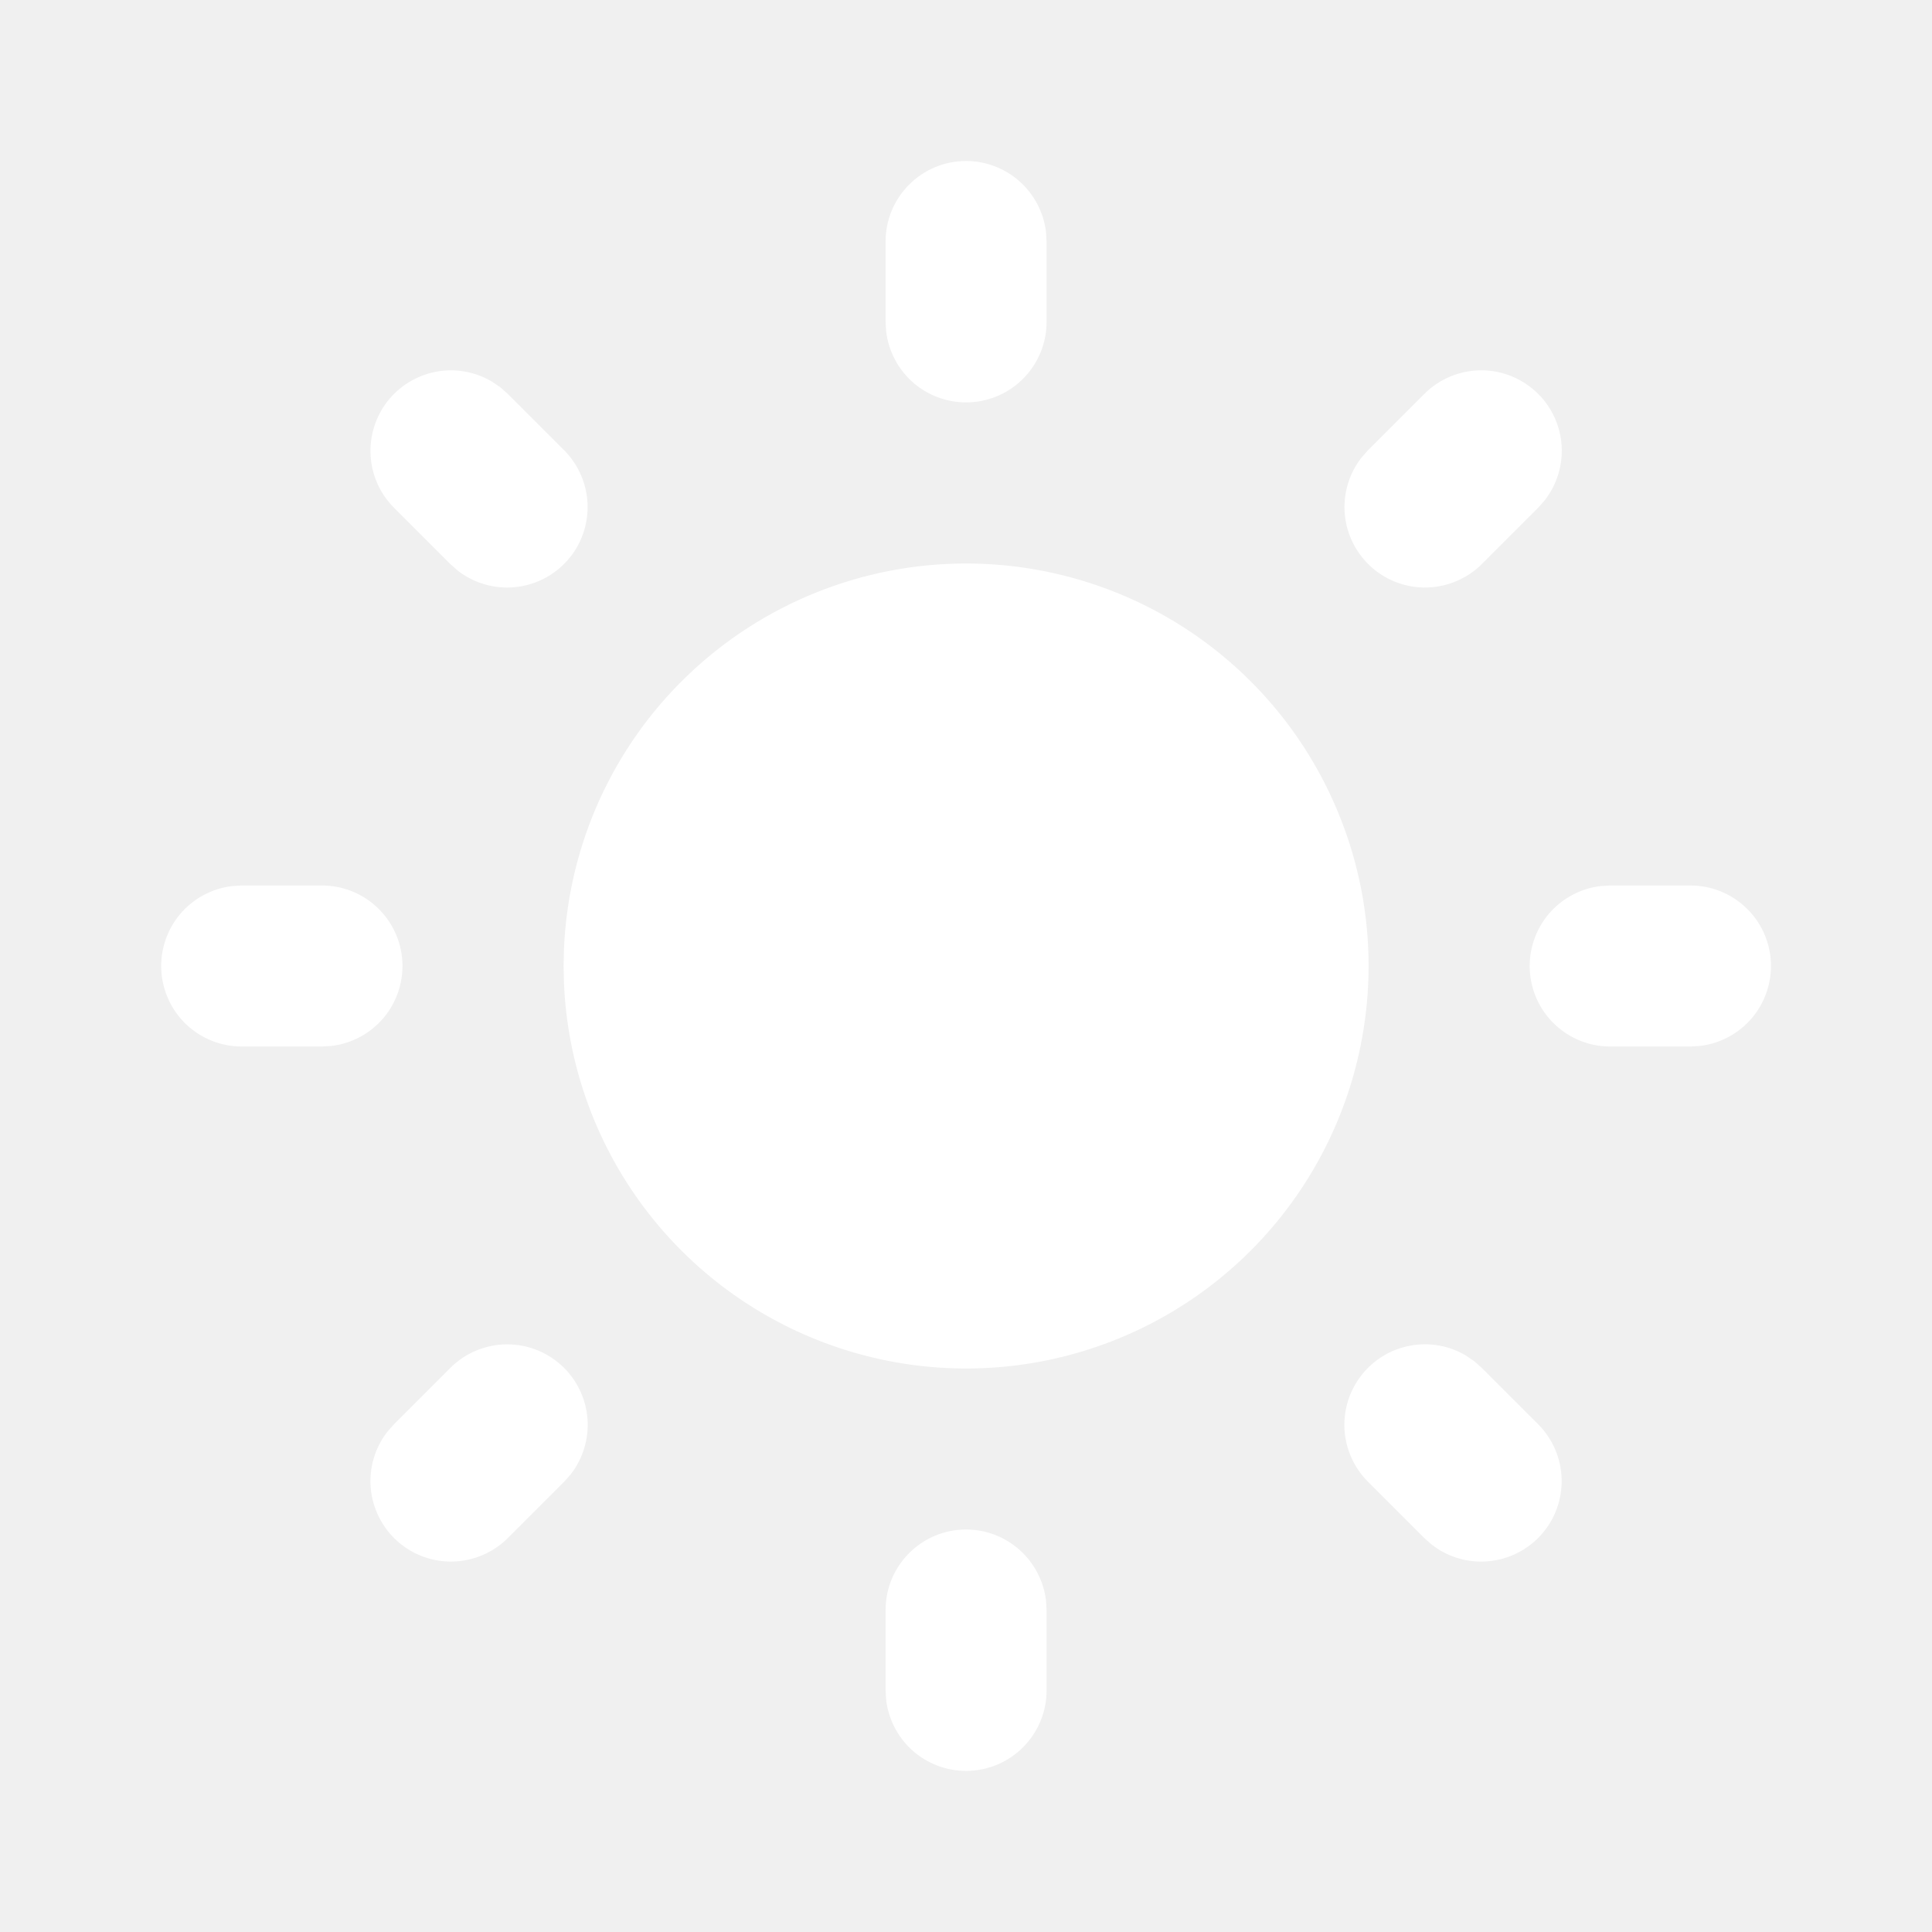
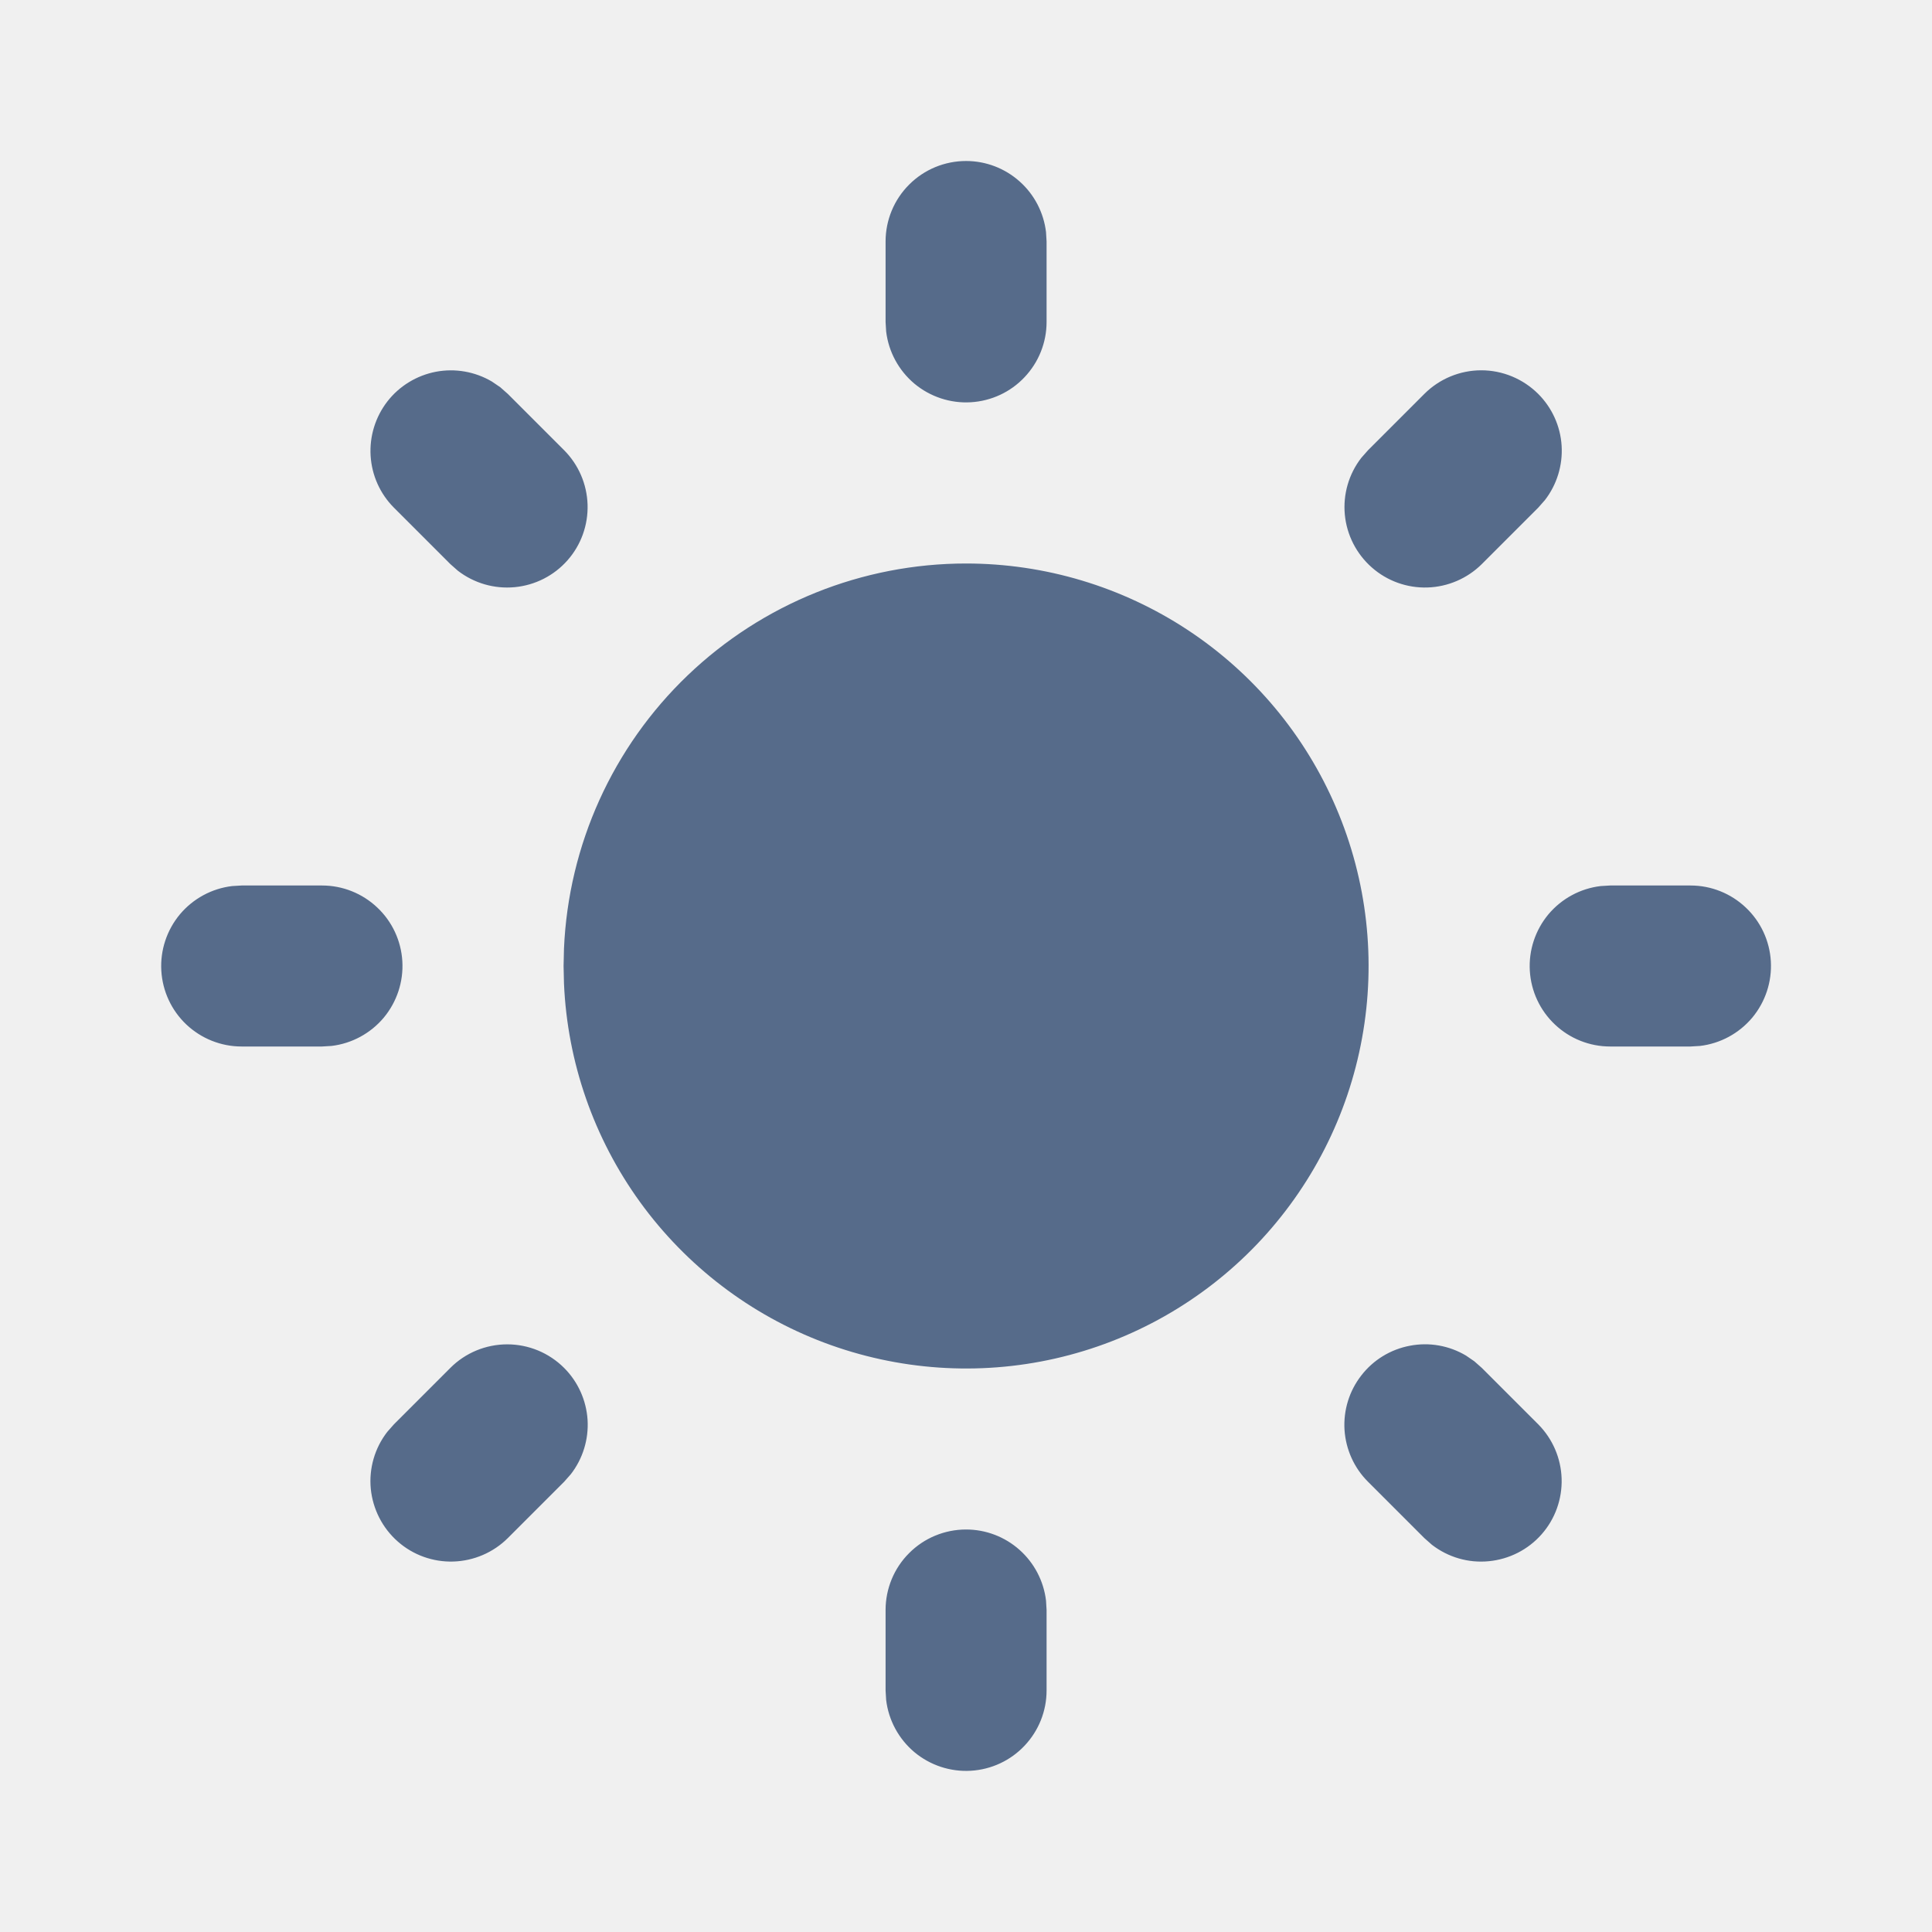
<svg xmlns="http://www.w3.org/2000/svg" width="24" height="24" viewBox="0 0 24 24" fill="none">
-   <path d="M12.001 19C12.246 19 12.482 19.09 12.665 19.253C12.848 19.416 12.965 19.64 12.994 19.883L13.001 20V21C13.001 21.255 12.903 21.5 12.728 21.685C12.553 21.871 12.314 21.982 12.059 21.997C11.805 22.012 11.555 21.929 11.359 21.766C11.164 21.602 11.038 21.37 11.008 21.117L11.001 21V20C11.001 19.735 11.106 19.48 11.294 19.293C11.481 19.105 11.736 19 12.001 19ZM18.314 16.91L18.408 16.993L19.108 17.693C19.287 17.873 19.391 18.114 19.399 18.368C19.407 18.622 19.318 18.87 19.15 19.06C18.982 19.251 18.747 19.37 18.494 19.394C18.241 19.419 17.989 19.345 17.788 19.19L17.694 19.107L16.994 18.407C16.821 18.235 16.718 18.005 16.702 17.762C16.687 17.519 16.761 17.278 16.911 17.086C17.06 16.893 17.275 16.762 17.515 16.717C17.755 16.671 18.002 16.715 18.212 16.84L18.314 16.91ZM7.008 16.993C7.18 17.165 7.283 17.394 7.299 17.637C7.314 17.88 7.24 18.121 7.091 18.313L7.008 18.407L6.308 19.107C6.128 19.286 5.886 19.39 5.632 19.398C5.379 19.406 5.131 19.317 4.941 19.149C4.75 18.981 4.631 18.746 4.606 18.494C4.582 18.241 4.655 17.988 4.811 17.787L4.894 17.693L5.594 16.993C5.781 16.805 6.036 16.7 6.301 16.7C6.566 16.7 6.82 16.805 7.008 16.993ZM4.001 11C4.256 11 4.501 11.098 4.686 11.273C4.872 11.448 4.983 11.687 4.998 11.941C5.013 12.196 4.93 12.446 4.767 12.642C4.603 12.837 4.371 12.963 4.118 12.993L4.001 13H3.001C2.746 13 2.501 12.902 2.315 12.727C2.13 12.552 2.019 12.313 2.004 12.059C1.989 11.804 2.072 11.554 2.235 11.358C2.399 11.163 2.631 11.037 2.884 11.007L3.001 11H4.001ZM21.001 11C21.256 11 21.501 11.098 21.686 11.273C21.872 11.448 21.983 11.687 21.998 11.941C22.013 12.196 21.93 12.446 21.767 12.642C21.603 12.837 21.371 12.963 21.118 12.993L21.001 13H20.001C19.746 13 19.501 12.902 19.316 12.727C19.13 12.552 19.019 12.313 19.004 12.059C18.989 11.804 19.072 11.554 19.235 11.358C19.399 11.163 19.631 11.037 19.884 11.007L20.001 11H21.001ZM6.214 4.81L6.308 4.893L7.008 5.593C7.187 5.773 7.291 6.014 7.299 6.268C7.307 6.522 7.218 6.77 7.05 6.96C6.882 7.151 6.647 7.27 6.394 7.294C6.141 7.318 5.889 7.245 5.688 7.09L5.594 7.007L4.894 6.307C4.722 6.135 4.619 5.906 4.604 5.663C4.589 5.42 4.663 5.18 4.812 4.987C4.961 4.795 5.176 4.664 5.415 4.618C5.654 4.573 5.901 4.616 6.111 4.74L6.214 4.81ZM19.108 4.893C19.28 5.065 19.384 5.294 19.399 5.537C19.414 5.78 19.34 6.021 19.191 6.213L19.108 6.307L18.408 7.007C18.228 7.186 17.986 7.29 17.733 7.298C17.479 7.306 17.231 7.217 17.041 7.049C16.85 6.881 16.73 6.646 16.706 6.394C16.682 6.141 16.755 5.888 16.911 5.687L16.994 5.593L17.694 4.893C17.881 4.706 18.136 4.6 18.401 4.6C18.666 4.6 18.92 4.706 19.108 4.893ZM12.001 2C12.246 2 12.482 2.09 12.665 2.253C12.848 2.415 12.965 2.64 12.994 2.883L13.001 3V4C13.001 4.255 12.903 4.5 12.728 4.685C12.553 4.871 12.314 4.982 12.059 4.997C11.805 5.012 11.555 4.929 11.359 4.766C11.164 4.602 11.038 4.37 11.008 4.117L11.001 4V3C11.001 2.735 11.106 2.48 11.294 2.293C11.481 2.105 11.736 2 12.001 2ZM12.001 7C12.98 7 13.939 7.288 14.756 7.827C15.574 8.367 16.215 9.135 16.599 10.036C16.984 10.937 17.096 11.931 16.92 12.895C16.745 13.859 16.29 14.75 15.613 15.458C14.935 16.166 14.065 16.659 13.109 16.876C12.154 17.093 11.156 17.024 10.239 16.679C9.322 16.334 8.527 15.727 7.952 14.934C7.377 14.14 7.048 13.196 7.006 12.217L7.001 12L7.006 11.783C7.062 10.496 7.612 9.28 8.543 8.389C9.474 7.498 10.712 7 12.001 7Z" fill="white" />
+   <path d="M12.001 19C12.246 19 12.482 19.09 12.665 19.253C12.848 19.416 12.965 19.64 12.994 19.883L13.001 20V21C13.001 21.255 12.903 21.5 12.728 21.685C12.553 21.871 12.314 21.982 12.059 21.997C11.805 22.012 11.555 21.929 11.359 21.766C11.164 21.602 11.038 21.37 11.008 21.117L11.001 21V20C11.001 19.735 11.106 19.48 11.294 19.293C11.481 19.105 11.736 19 12.001 19ZM18.314 16.91L18.408 16.993L19.108 17.693C19.287 17.873 19.391 18.114 19.399 18.368C19.407 18.622 19.318 18.87 19.15 19.06C18.982 19.251 18.747 19.37 18.494 19.394C18.241 19.419 17.989 19.345 17.788 19.19L17.694 19.107L16.994 18.407C16.821 18.235 16.718 18.005 16.702 17.762C16.687 17.519 16.761 17.278 16.911 17.086C17.06 16.893 17.275 16.762 17.515 16.717C17.755 16.671 18.002 16.715 18.212 16.84L18.314 16.91ZM7.008 16.993C7.18 17.165 7.283 17.394 7.299 17.637C7.314 17.88 7.24 18.121 7.091 18.313L7.008 18.407L6.308 19.107C6.128 19.286 5.886 19.39 5.632 19.398C5.379 19.406 5.131 19.317 4.941 19.149C4.75 18.981 4.631 18.746 4.606 18.494C4.582 18.241 4.655 17.988 4.811 17.787L4.894 17.693L5.594 16.993C5.781 16.805 6.036 16.7 6.301 16.7C6.566 16.7 6.82 16.805 7.008 16.993ZM4.001 11C4.256 11 4.501 11.098 4.686 11.273C4.872 11.448 4.983 11.687 4.998 11.941C5.013 12.196 4.93 12.446 4.767 12.642C4.603 12.837 4.371 12.963 4.118 12.993L4.001 13H3.001C2.746 13 2.501 12.902 2.315 12.727C2.13 12.552 2.019 12.313 2.004 12.059C1.989 11.804 2.072 11.554 2.235 11.358C2.399 11.163 2.631 11.037 2.884 11.007L3.001 11H4.001ZM21.001 11C21.256 11 21.501 11.098 21.686 11.273C21.872 11.448 21.983 11.687 21.998 11.941C22.013 12.196 21.93 12.446 21.767 12.642C21.603 12.837 21.371 12.963 21.118 12.993L21.001 13H20.001C19.746 13 19.501 12.902 19.316 12.727C19.13 12.552 19.019 12.313 19.004 12.059C18.989 11.804 19.072 11.554 19.235 11.358C19.399 11.163 19.631 11.037 19.884 11.007L20.001 11H21.001ZM6.214 4.81L6.308 4.893L7.008 5.593C7.187 5.773 7.291 6.014 7.299 6.268C7.307 6.522 7.218 6.77 7.05 6.96C6.882 7.151 6.647 7.27 6.394 7.294C6.141 7.318 5.889 7.245 5.688 7.09L5.594 7.007L4.894 6.307C4.722 6.135 4.619 5.906 4.604 5.663C4.589 5.42 4.663 5.18 4.812 4.987C4.961 4.795 5.176 4.664 5.415 4.618C5.654 4.573 5.901 4.616 6.111 4.74L6.214 4.81ZM19.108 4.893C19.28 5.065 19.384 5.294 19.399 5.537C19.414 5.78 19.34 6.021 19.191 6.213L19.108 6.307L18.408 7.007C18.228 7.186 17.986 7.29 17.733 7.298C17.479 7.306 17.231 7.217 17.041 7.049C16.85 6.881 16.73 6.646 16.706 6.394C16.682 6.141 16.755 5.888 16.911 5.687L16.994 5.593L17.694 4.893C17.881 4.706 18.136 4.6 18.401 4.6C18.666 4.6 18.92 4.706 19.108 4.893ZM12.001 2C12.246 2 12.482 2.09 12.665 2.253C12.848 2.415 12.965 2.64 12.994 2.883L13.001 3V4C13.001 4.255 12.903 4.5 12.728 4.685C12.553 4.871 12.314 4.982 12.059 4.997C11.805 5.012 11.555 4.929 11.359 4.766C11.164 4.602 11.038 4.37 11.008 4.117L11.001 4V3C11.001 2.735 11.106 2.48 11.294 2.293C11.481 2.105 11.736 2 12.001 2ZM12.001 7C12.98 7 13.939 7.288 14.756 7.827C15.574 8.367 16.215 9.135 16.599 10.036C16.984 10.937 17.096 11.931 16.92 12.895C16.745 13.859 16.29 14.75 15.613 15.458C14.935 16.166 14.065 16.659 13.109 16.876C12.154 17.093 11.156 17.024 10.239 16.679C9.322 16.334 8.527 15.727 7.952 14.934C7.377 14.14 7.048 13.196 7.006 12.217L7.001 12L7.006 11.783C7.062 10.496 7.612 9.28 8.543 8.389C9.474 7.498 10.712 7 12.001 7Z" fill="#566B8A" />
</svg>
